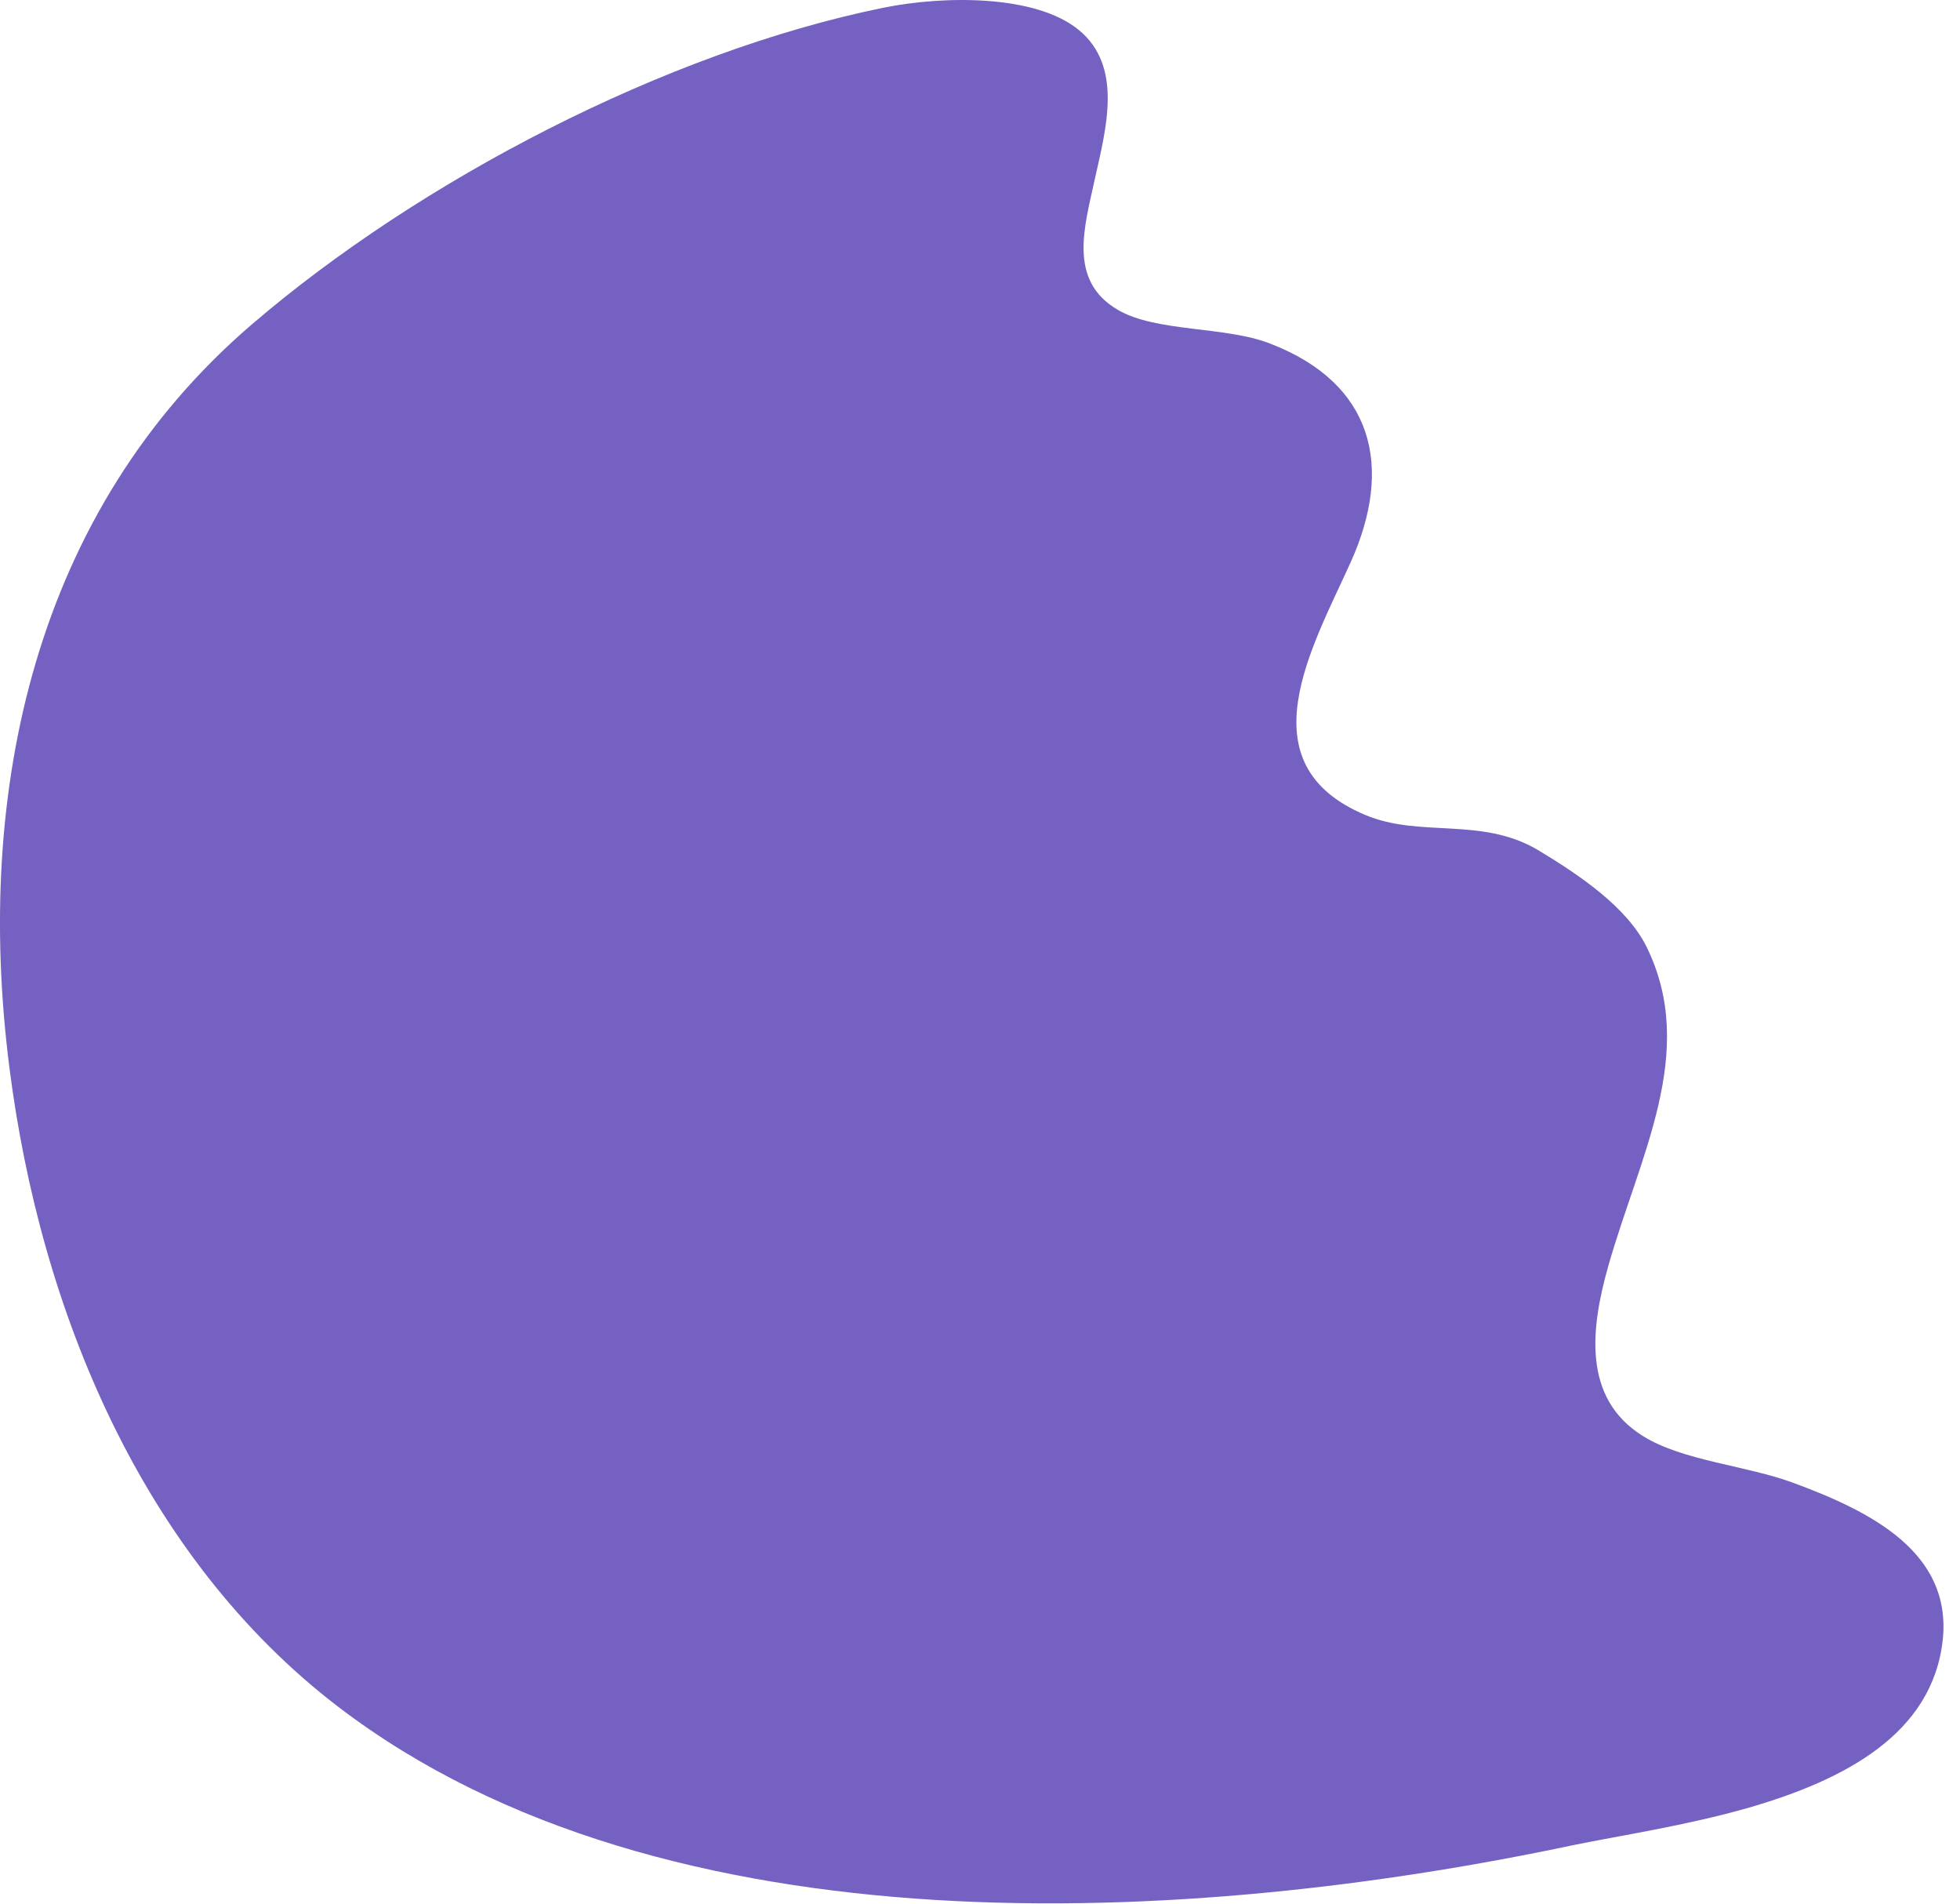
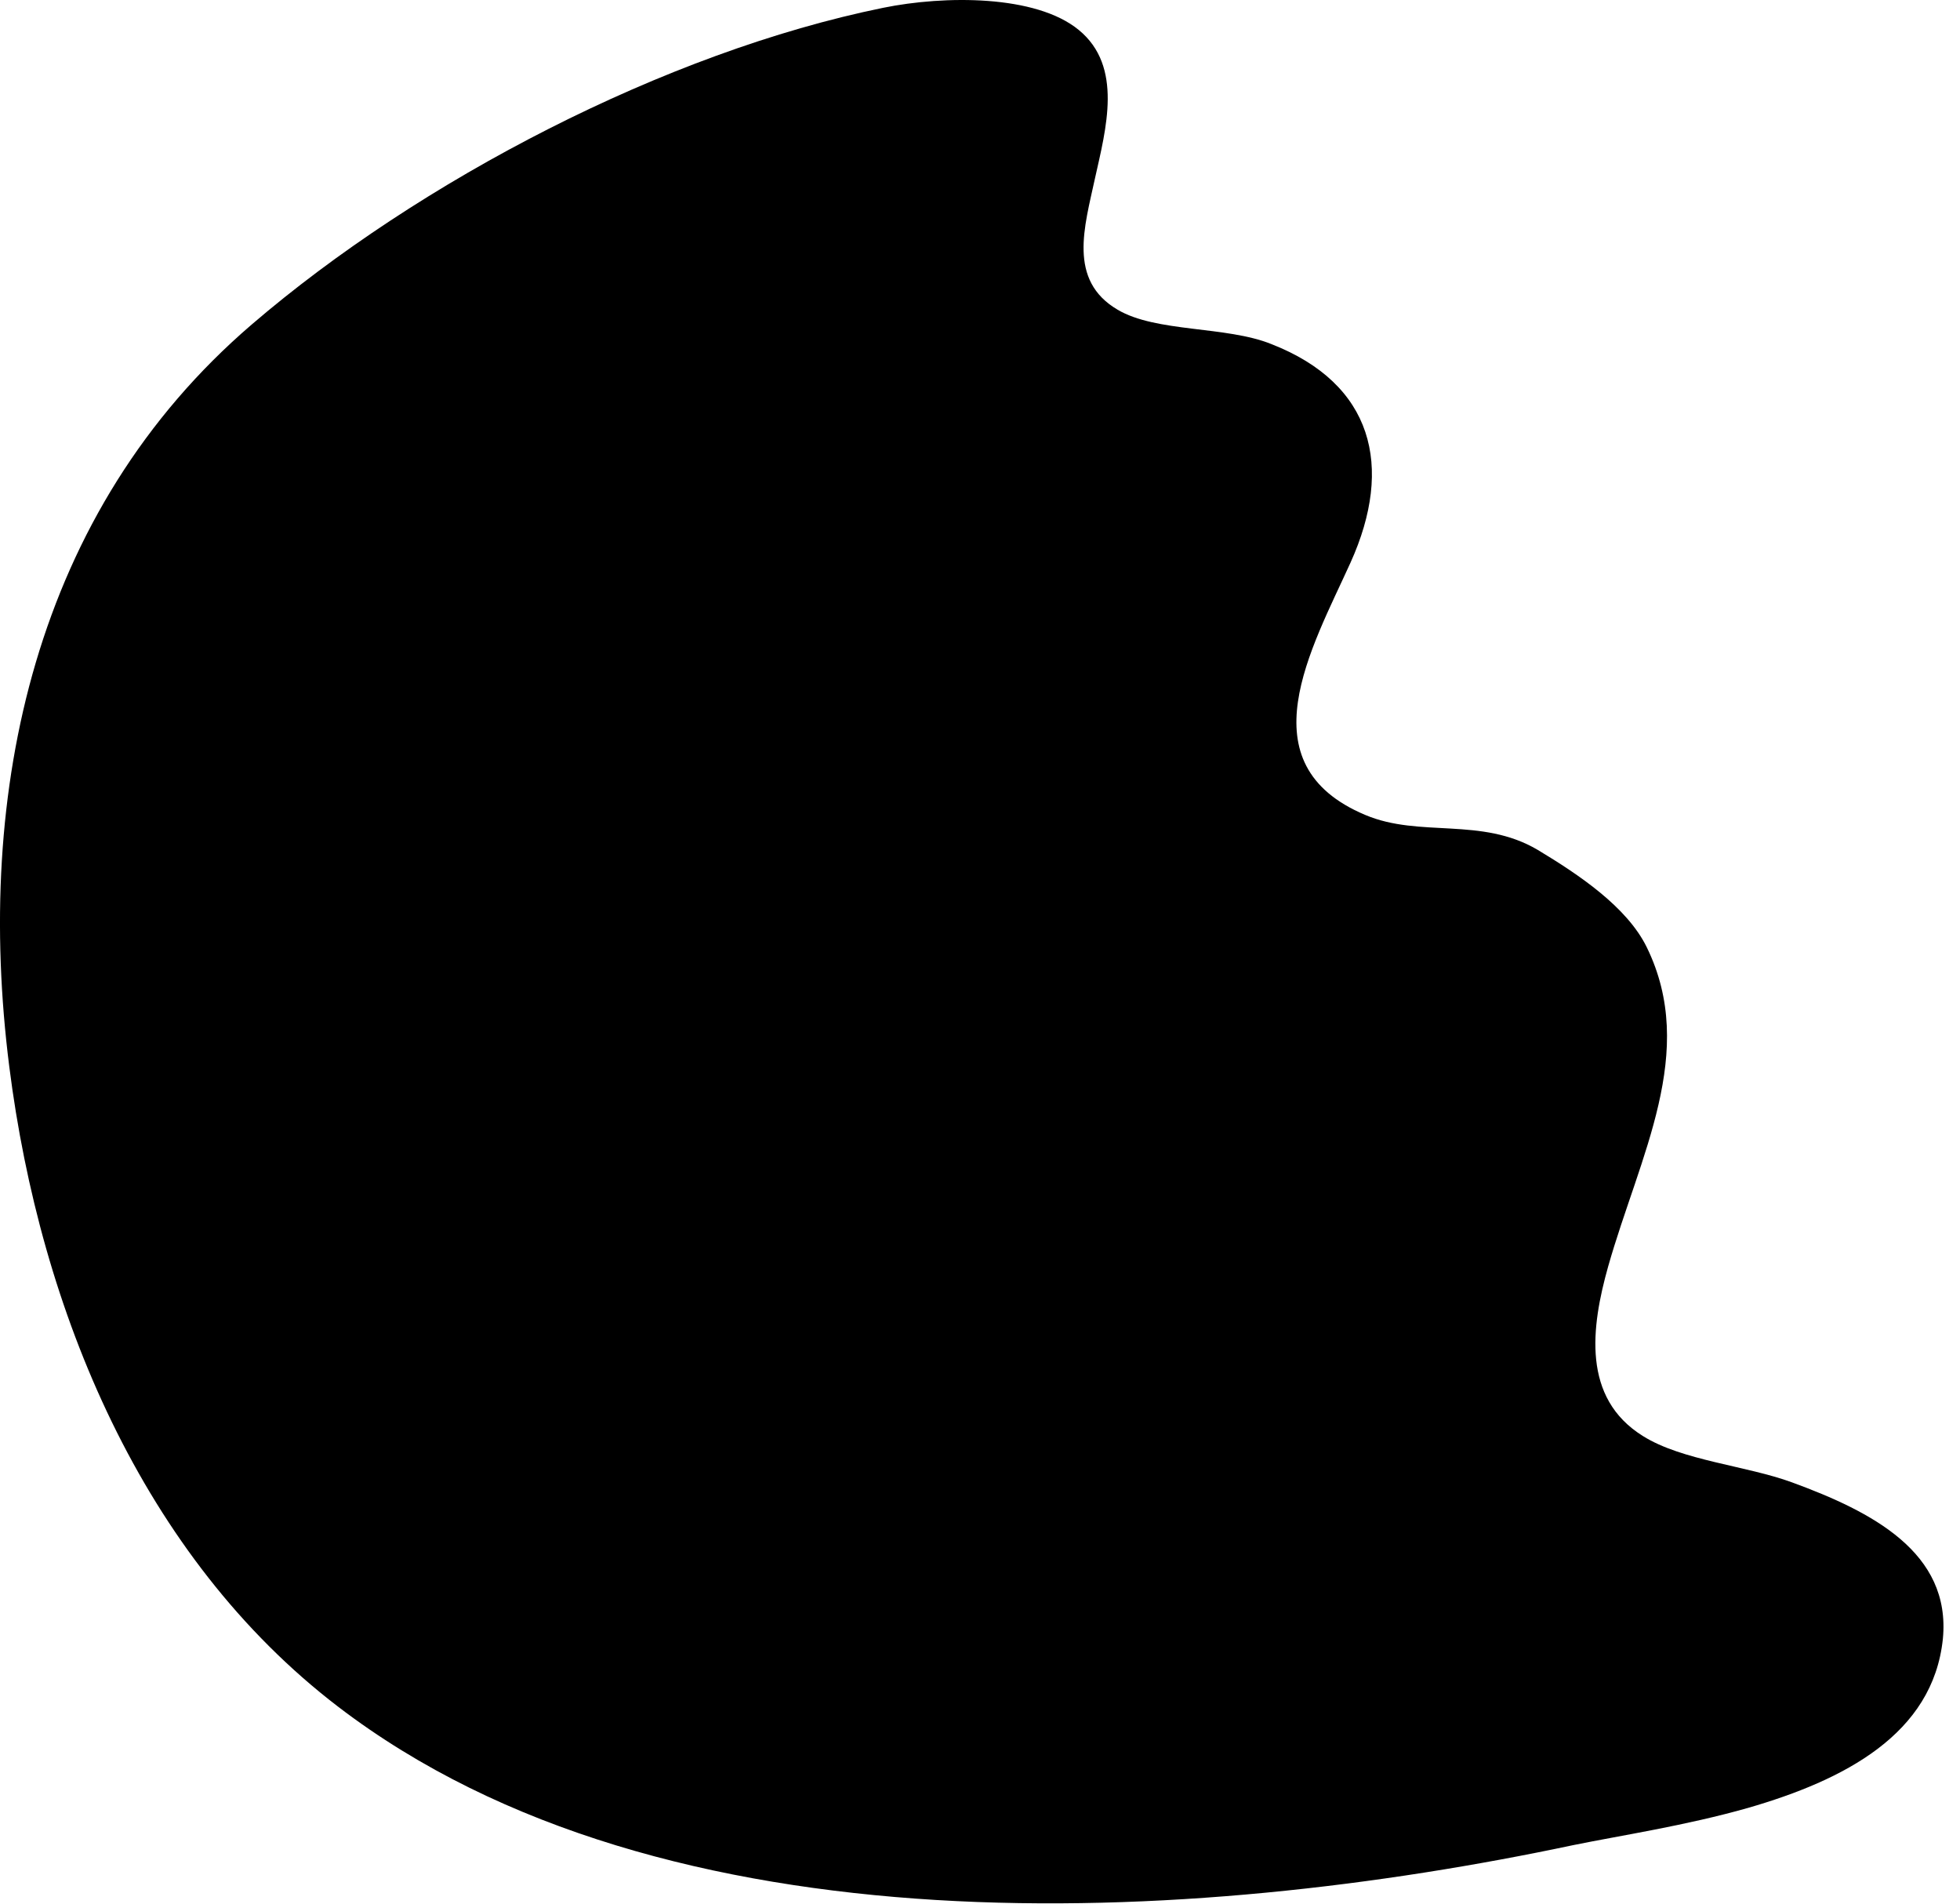
- <svg xmlns="http://www.w3.org/2000/svg" width="100%" height="100%" viewBox="0 0 103 100" version="1.1" xml:space="preserve" style="fill-rule:evenodd;clip-rule:evenodd;stroke-linejoin:round;stroke-miterlimit:2;">
-   <g transform="matrix(1,0,0,1,-335.034,-245.433)">
-     <g transform="matrix(0.152849,0,0,0.152849,393.628,232.347)">
-       <path d="M217.649,707.047C250.612,697.509 281.234,681.764 284.632,648.924C287.499,619.208 260.177,605.184 232.754,595.144C217.052,589.388 194.955,587.678 181.493,579.213C160.47,566.136 163.671,541.816 169.562,520.916C180.352,482.924 200.461,447.237 182.823,411.195C176.029,397.332 159.425,386.225 145.294,377.719C125.848,366.286 104.875,373.675 86.069,365.749C44.369,348.242 67.667,308.402 81.002,278.941C95.934,245.871 88.65,217.493 53.749,203.88C38.254,197.612 14.157,199.941 0.873,192.053C-16.317,181.944 -10.443,163.461 -6.901,147.01C-3.088,129.889 2.876,108.47 -12.454,95.912C-27.218,83.765 -58.618,84.009 -79.706,88.287C-154.517,103.541 -239.132,147.671 -296.811,197.162C-371.536,261.302 -392.168,357.568 -380.158,452.215C-369.527,536.242 -334.361,620.816 -267.083,672.271C-154.575,758.304 26.933,747.509 157.562,719.84C173.872,716.511 196.193,713.143 217.649,707.047Z" style="fill:rgb(117,97,193);fill-rule:nonzero;" />
-     </g>
-   </g>
+ <svg class="flower flower_1" viewBox="0 0 103 100">
+   <path d="M91.861 94.985c5.039-1.457 9.72-3.864 10.239-8.884.438-4.542-3.738-6.685-7.93-8.22-2.4-.88-5.777-1.141-7.835-2.435-3.213-1.999-2.724-5.716-1.824-8.91 1.65-5.808 4.723-11.262 2.027-16.771-1.038-2.12-3.576-3.817-5.736-5.117-2.972-1.748-6.178-.618-9.052-1.83-6.374-2.676-2.813-8.765-.775-13.268 2.282-5.055 1.17-9.392-4.166-11.473-2.368-.958-6.051-.602-8.082-1.808-2.627-1.545-1.73-4.37-1.188-6.885.583-2.617 1.495-5.89-.849-7.81C54.434-.283 49.634-.246 46.411.41 34.976 2.74 22.043 9.485 13.227 17.05 1.805 26.854-1.348 41.568.487 56.035c1.625 12.843 7 25.77 17.284 33.635 17.196 13.15 44.94 11.5 64.906 7.27 2.493-.508 5.905-1.023 9.184-1.955z" />
</svg>
